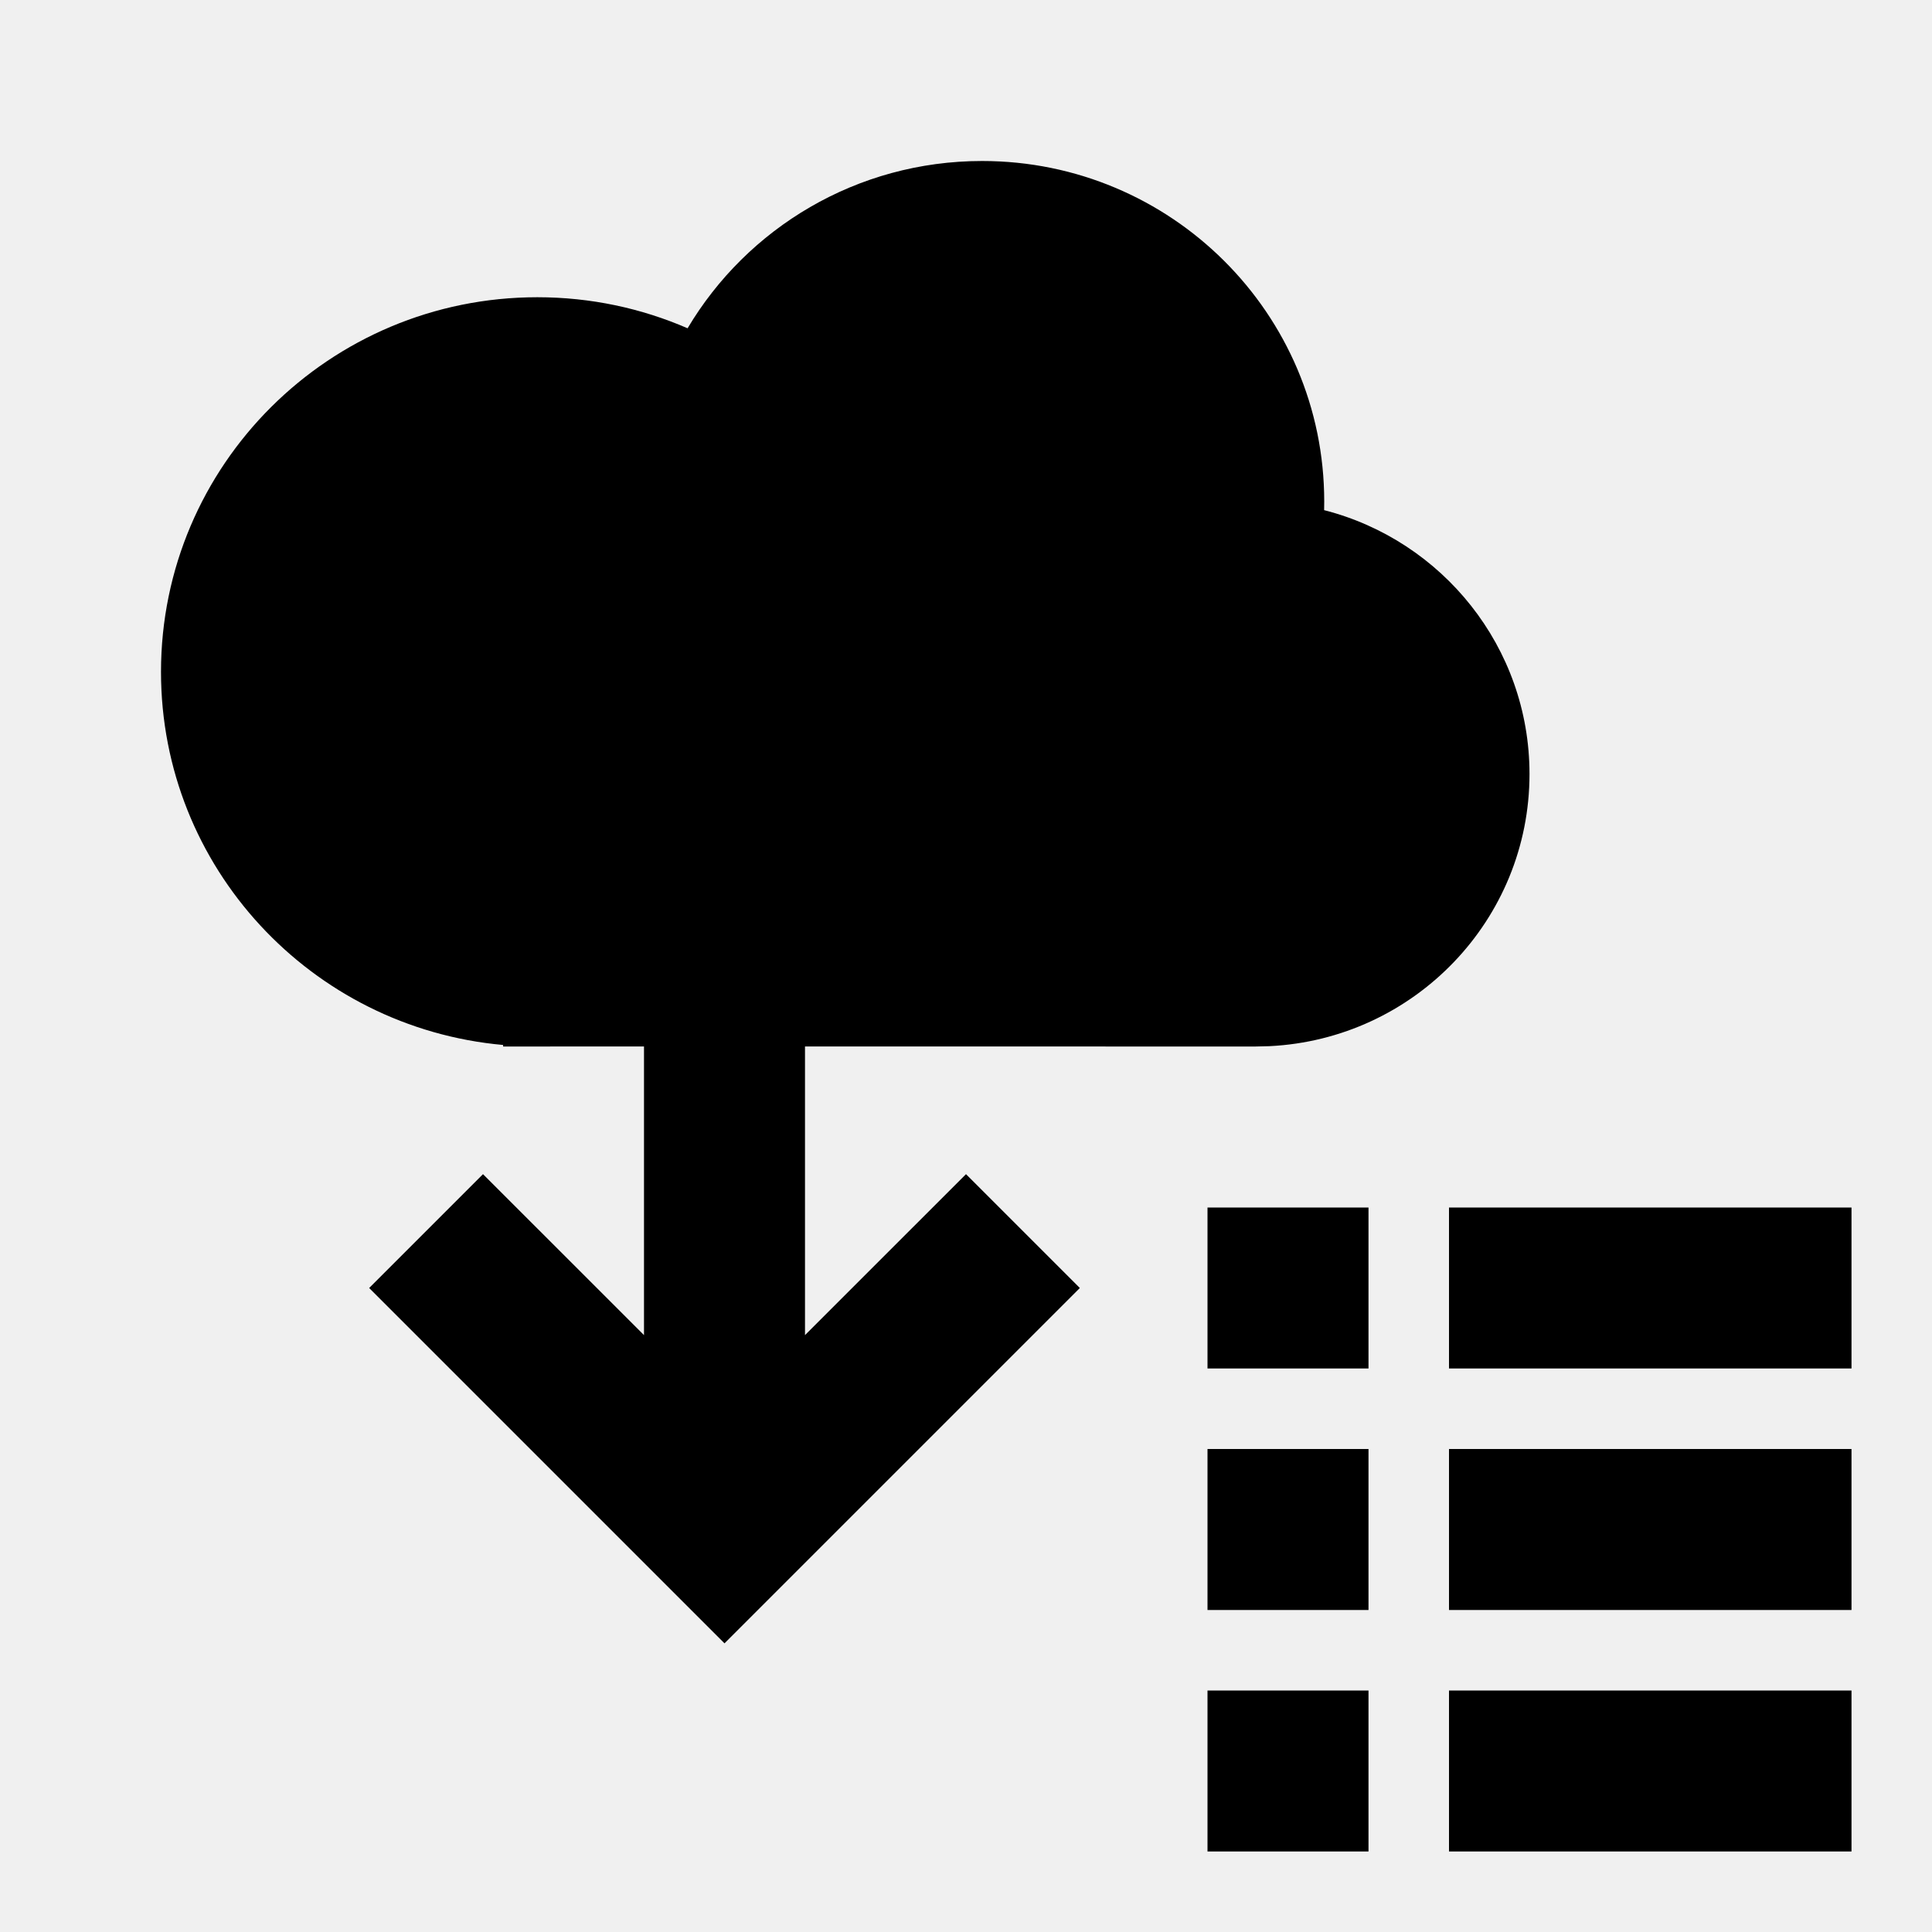
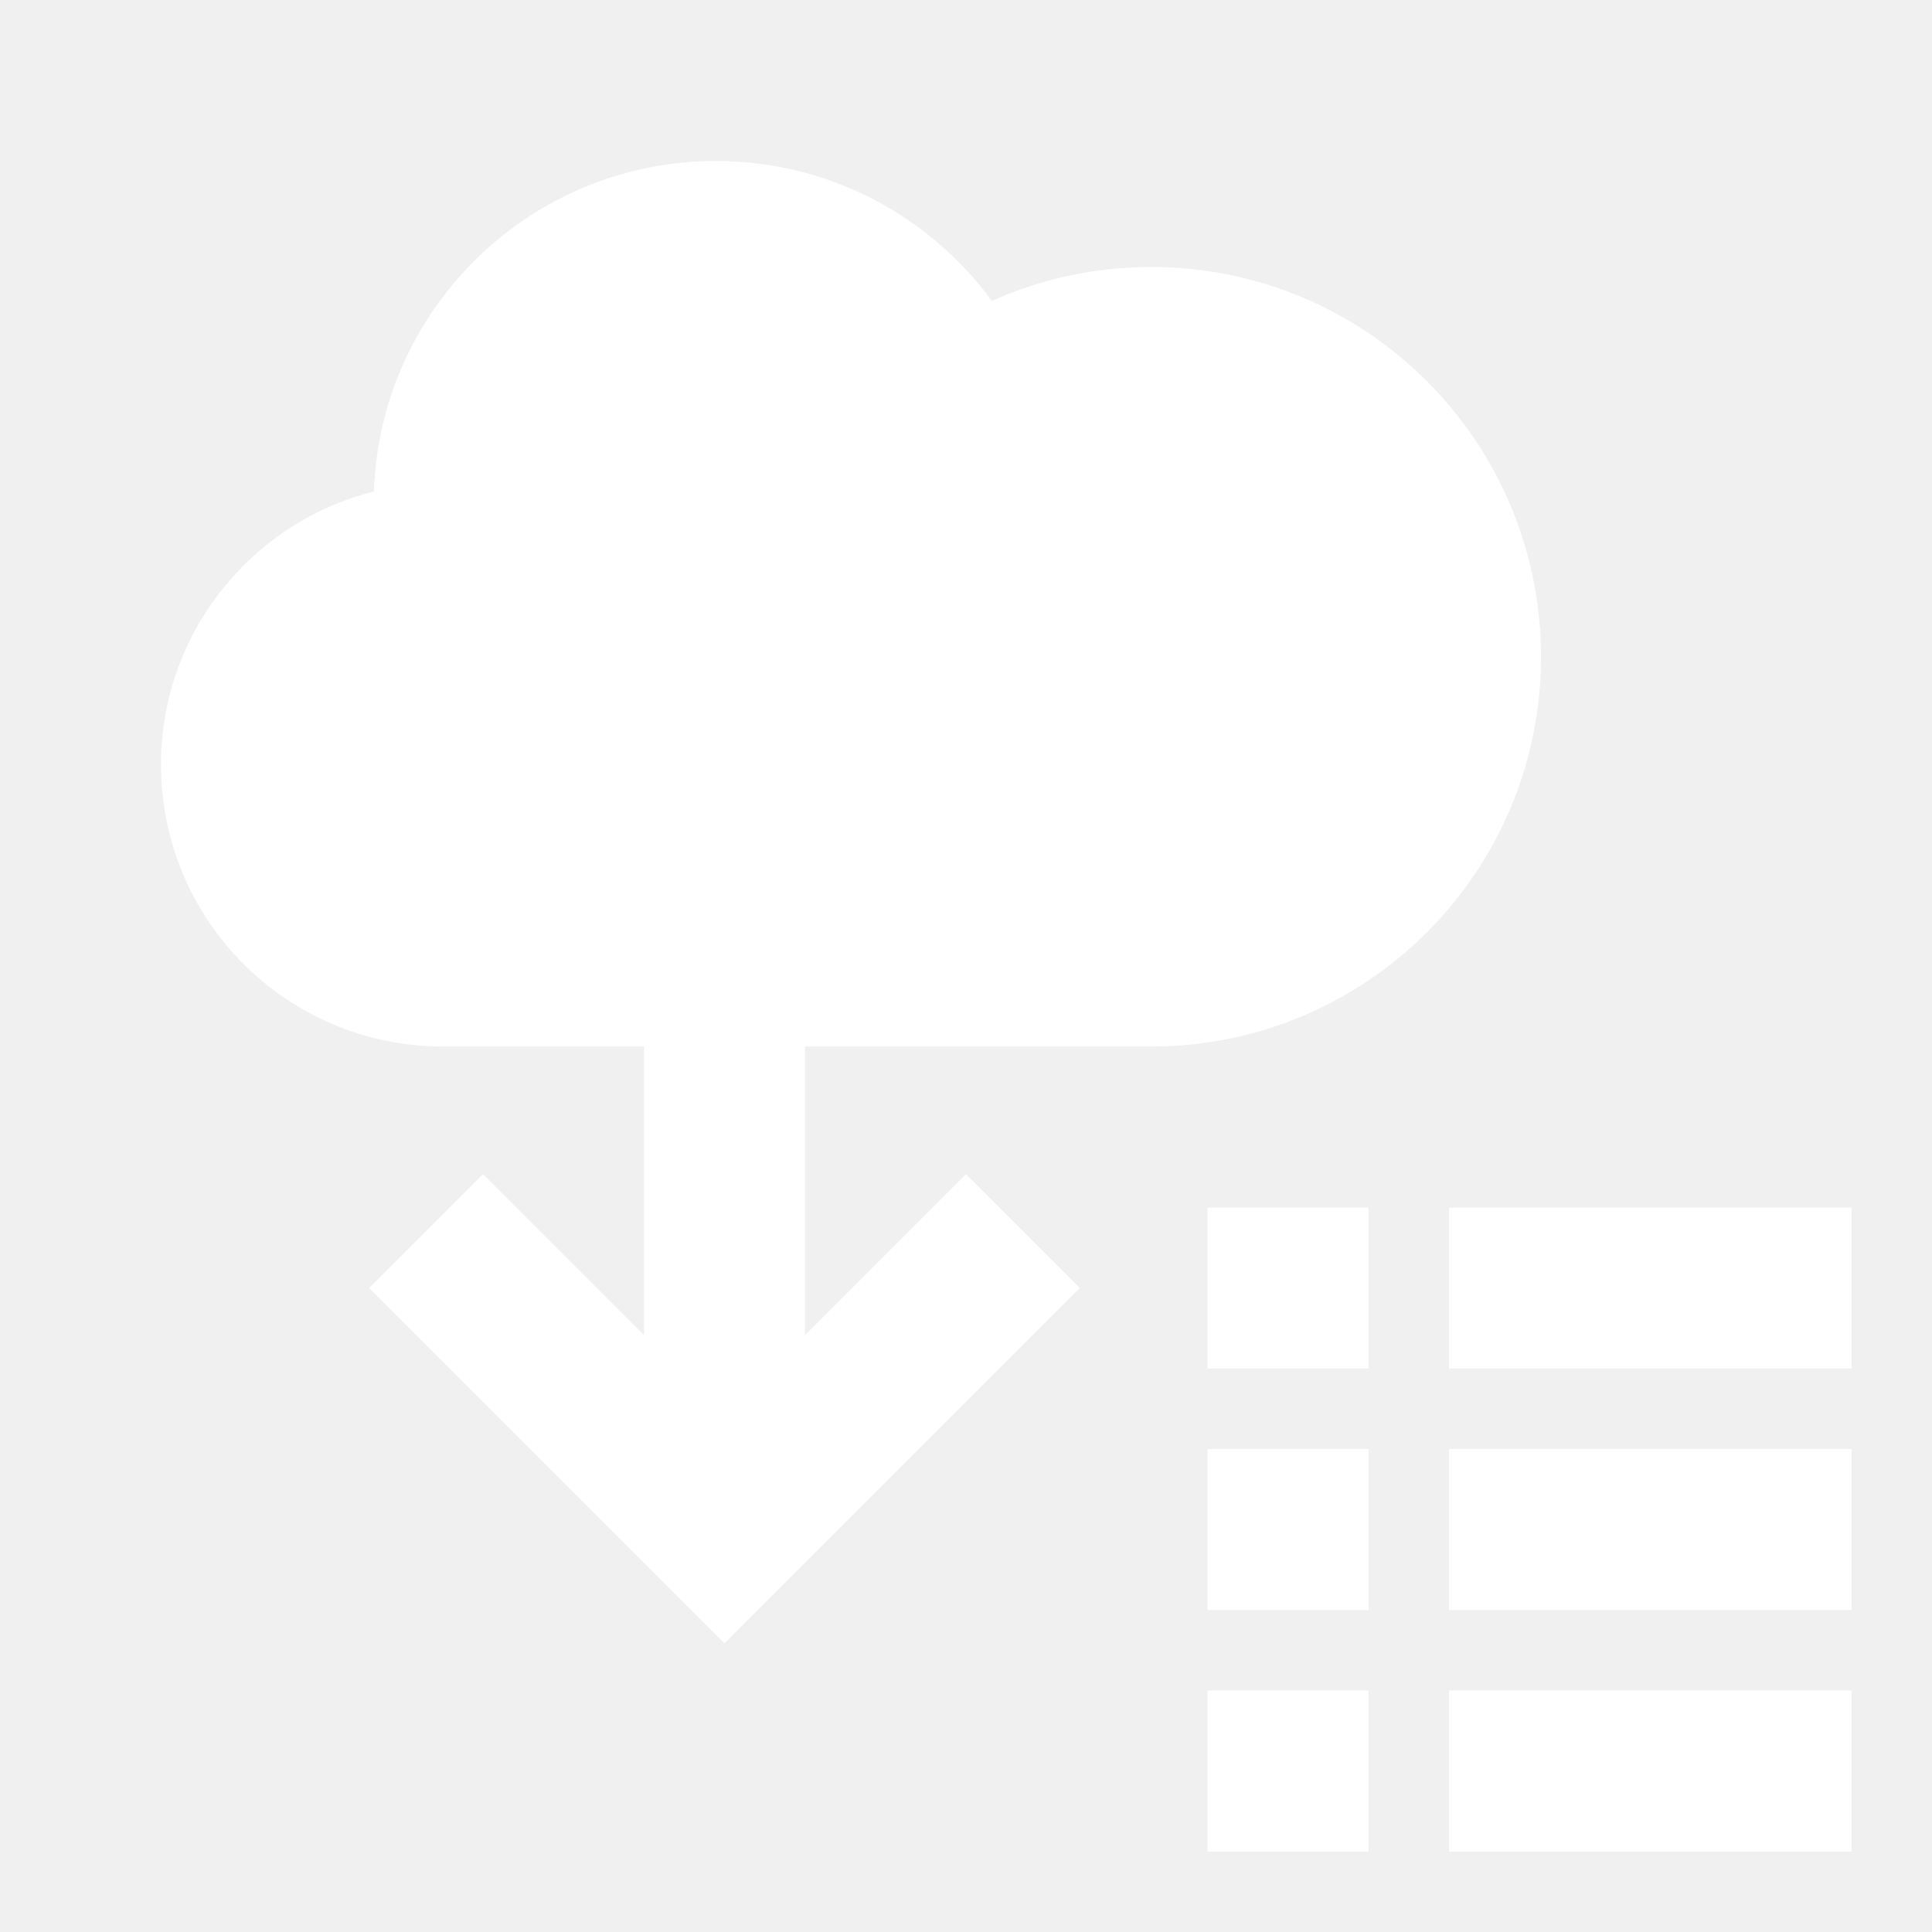
- <svg xmlns="http://www.w3.org/2000/svg" width="512px" height="512px" viewBox="0 0 512 512" version="1.1">
-   <g id="Page-1" stroke="none" stroke-width="1" fill="none" fill-rule="evenodd">
-     <g id="icon" fill="#000000" transform="translate(42.66667, 42.66667)">
-       <path d="M448,405.333 L448,448 L341.333,448 L341.333,405.333 L448,405.333 Z M320,405.333 L320,448 L277.333,448 L277.333,405.333 L320,405.333 Z M217.6,7.10542736e-15 C267.674,7.10542736e-15 308.267,40.409 308.267,90.256 L308.239,92.527 C339.531,100.522 362.667,128.802 362.667,162.462 C362.667,201.131 332.131,232.701 293.753,234.578 L290.133,234.667 L170.666,234.666 L170.666,311.152 L213.333,268.497 L243.503,298.667 L149.333,392.837 L55.163,298.667 L85.333,268.497 L128,311.152 L128,234.666 L90.667,234.667 L90.674,234.263 C39.838,229.706 7.10542736e-15,187.177 7.10542736e-15,135.385 C7.10542736e-15,80.553 44.652,36.103 99.733,36.103 C113.888,36.103 127.355,39.038 139.552,44.331 C155.319,17.794 184.372,7.10542736e-15 217.6,7.10542736e-15 Z M448,341.333 L448,384 L341.333,384 L341.333,341.333 L448,341.333 Z M320,341.333 L320,384 L277.333,384 L277.333,341.333 L320,341.333 Z M448,277.333 L448,320 L341.333,320 L341.333,277.333 L448,277.333 Z M320,277.333 L320,320 L277.333,320 L277.333,277.333 L320,277.333 Z" id="Combined-Shape" />
-     </g>
-   </g>
+ <svg xmlns="http://www.w3.org/2000/svg" width="512" height="512" viewBox="0 0 512 512" fill="none">
+   <path fill-rule="evenodd" clip-rule="evenodd" d="M189.716 42.667C140.677 42.667 100.732 81.599 99.101 130.241C66.677 138.377 42.667 167.718 42.667 202.665C42.667 243.903 76.096 277.332 117.333 277.332H170.667V353.819L128 311.164L97.83 341.333L192 435.503L286.17 341.333L256 311.164L213.333 353.819V277.336H305.091C362.137 277.336 408.382 231.091 408.382 174.044C408.382 116.998 362.137 70.753 305.091 70.753C290.047 70.753 275.755 73.969 262.863 79.751C246.363 57.265 219.745 42.667 189.716 42.667ZM384 320H490.667V362.667H384V320ZM320 320H362.667V362.667H320V320ZM490.667 426.667V384H384V426.667H490.667ZM362.667 384V426.667H320V384H362.667ZM490.667 490.667V448H384V490.667H490.667ZM362.667 448V490.667H320V448H362.667Z" fill="white" />
</svg>
